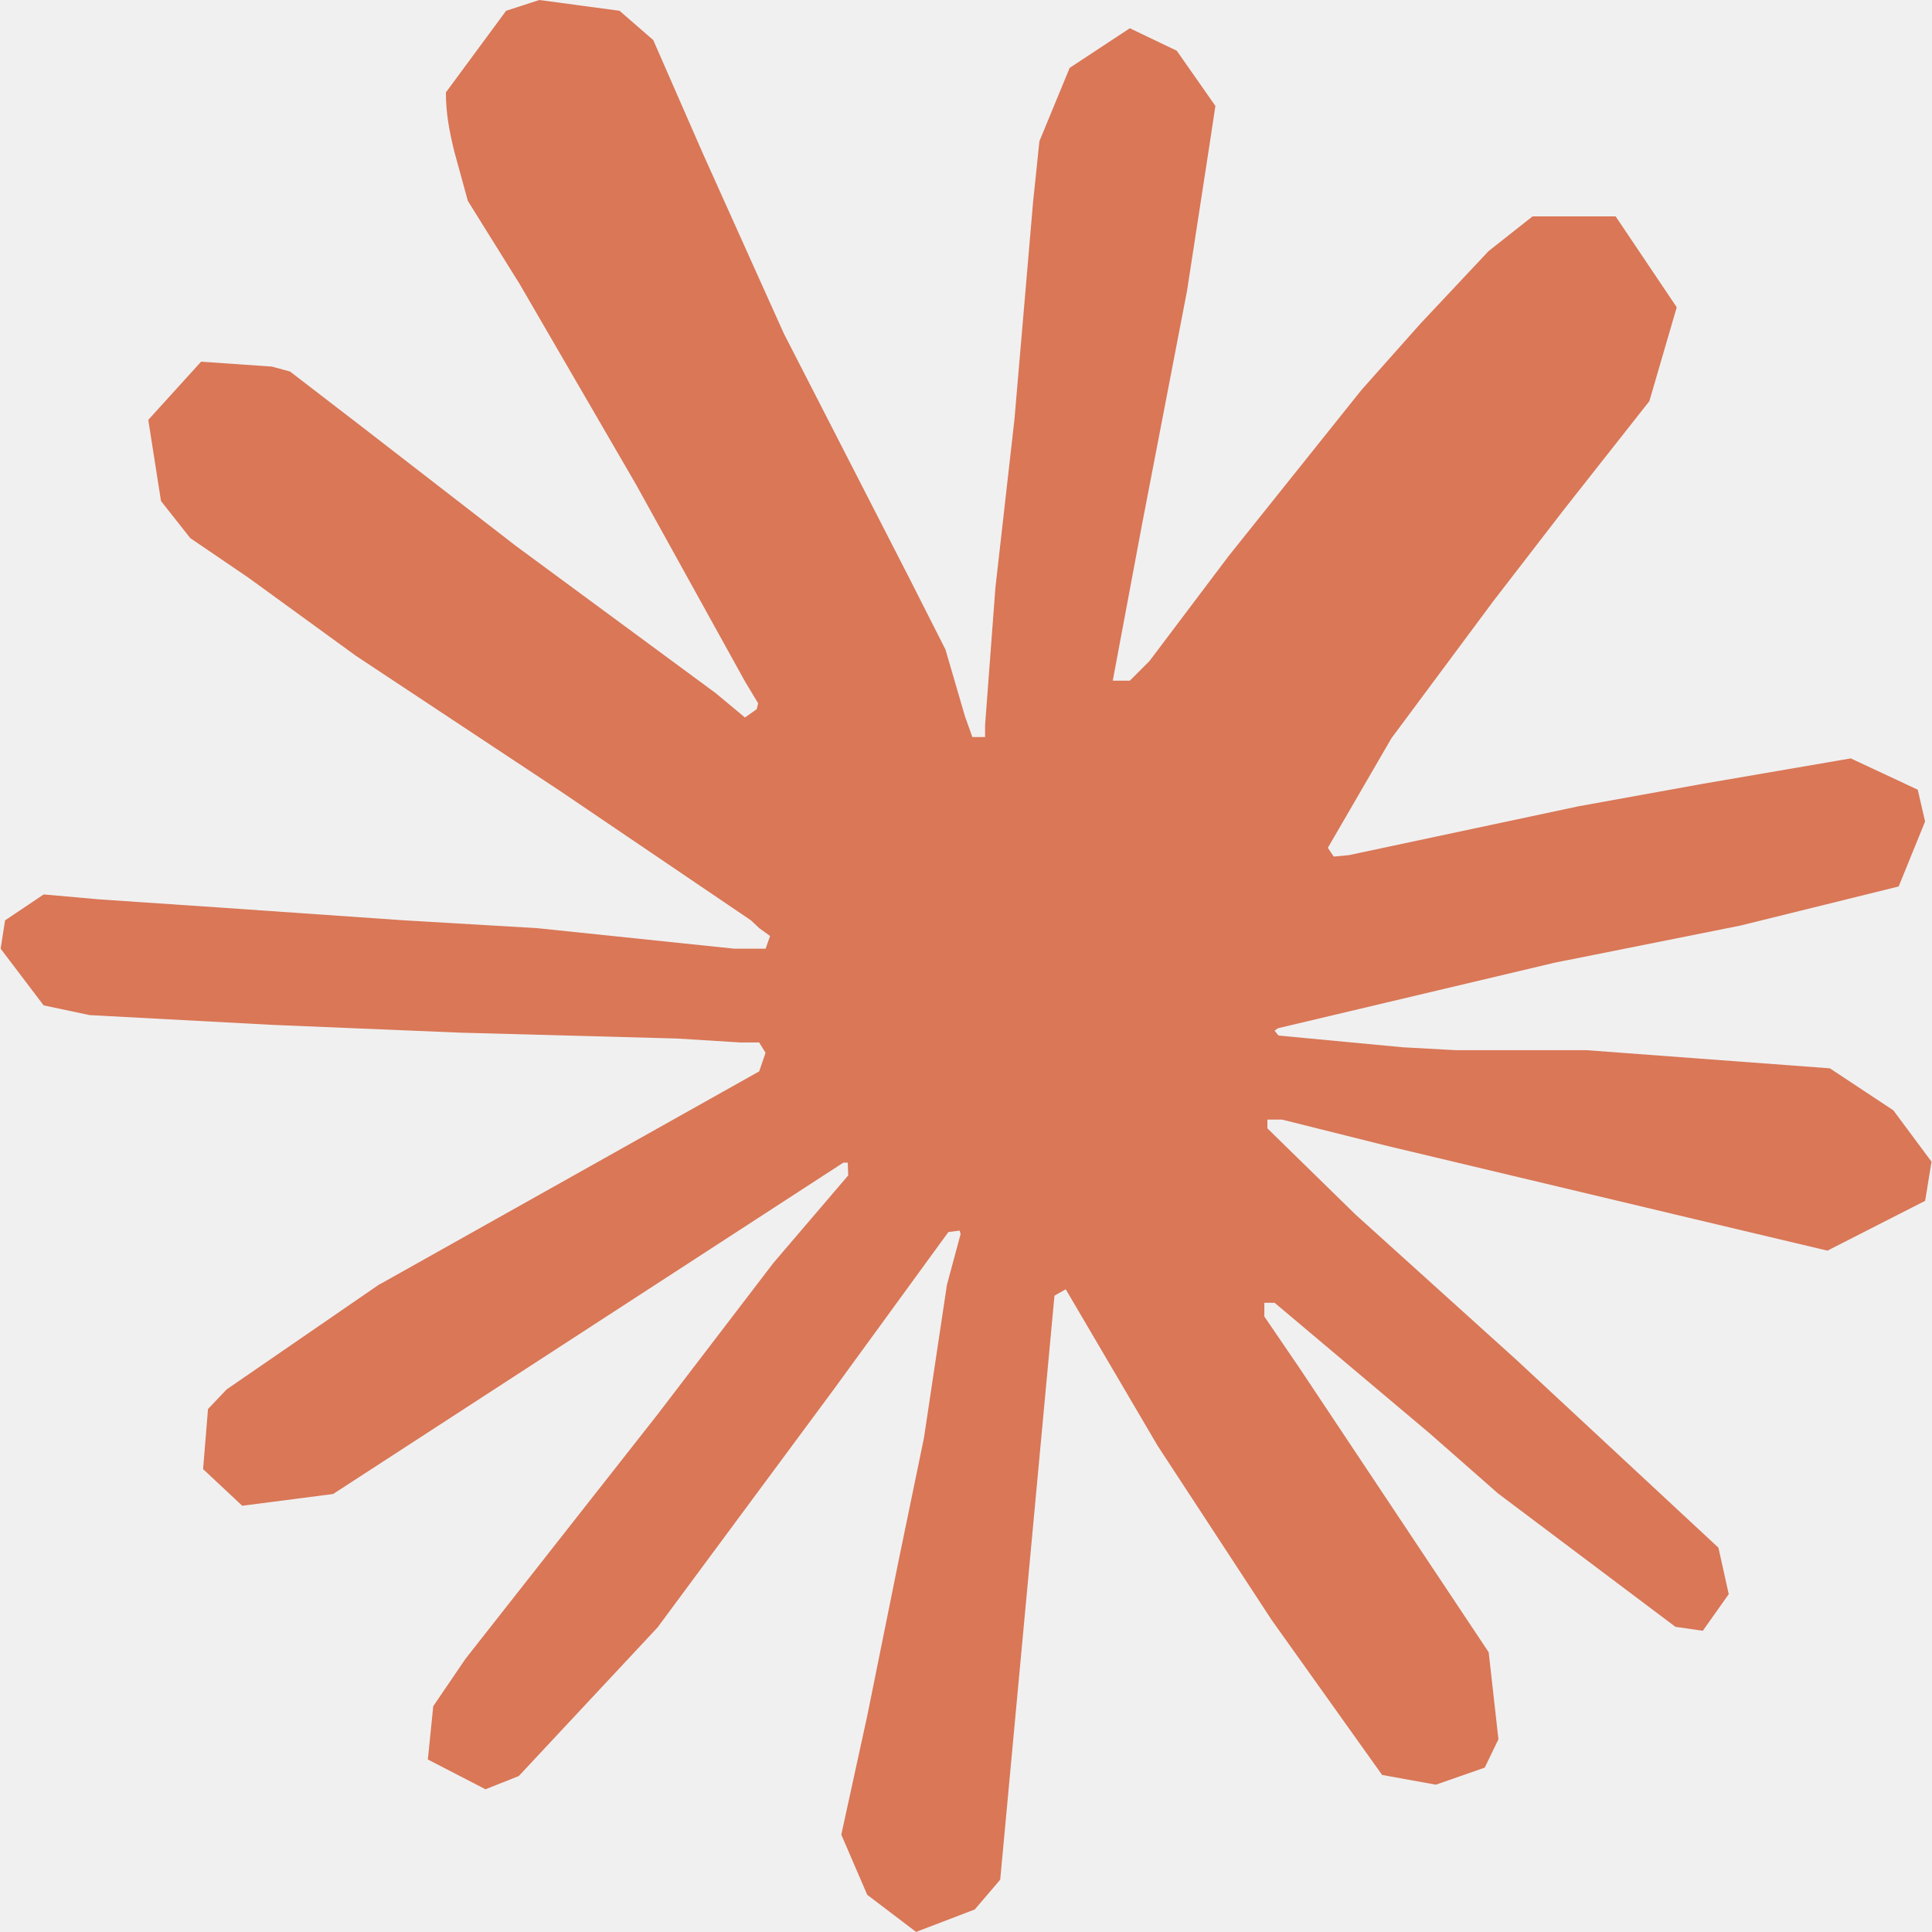
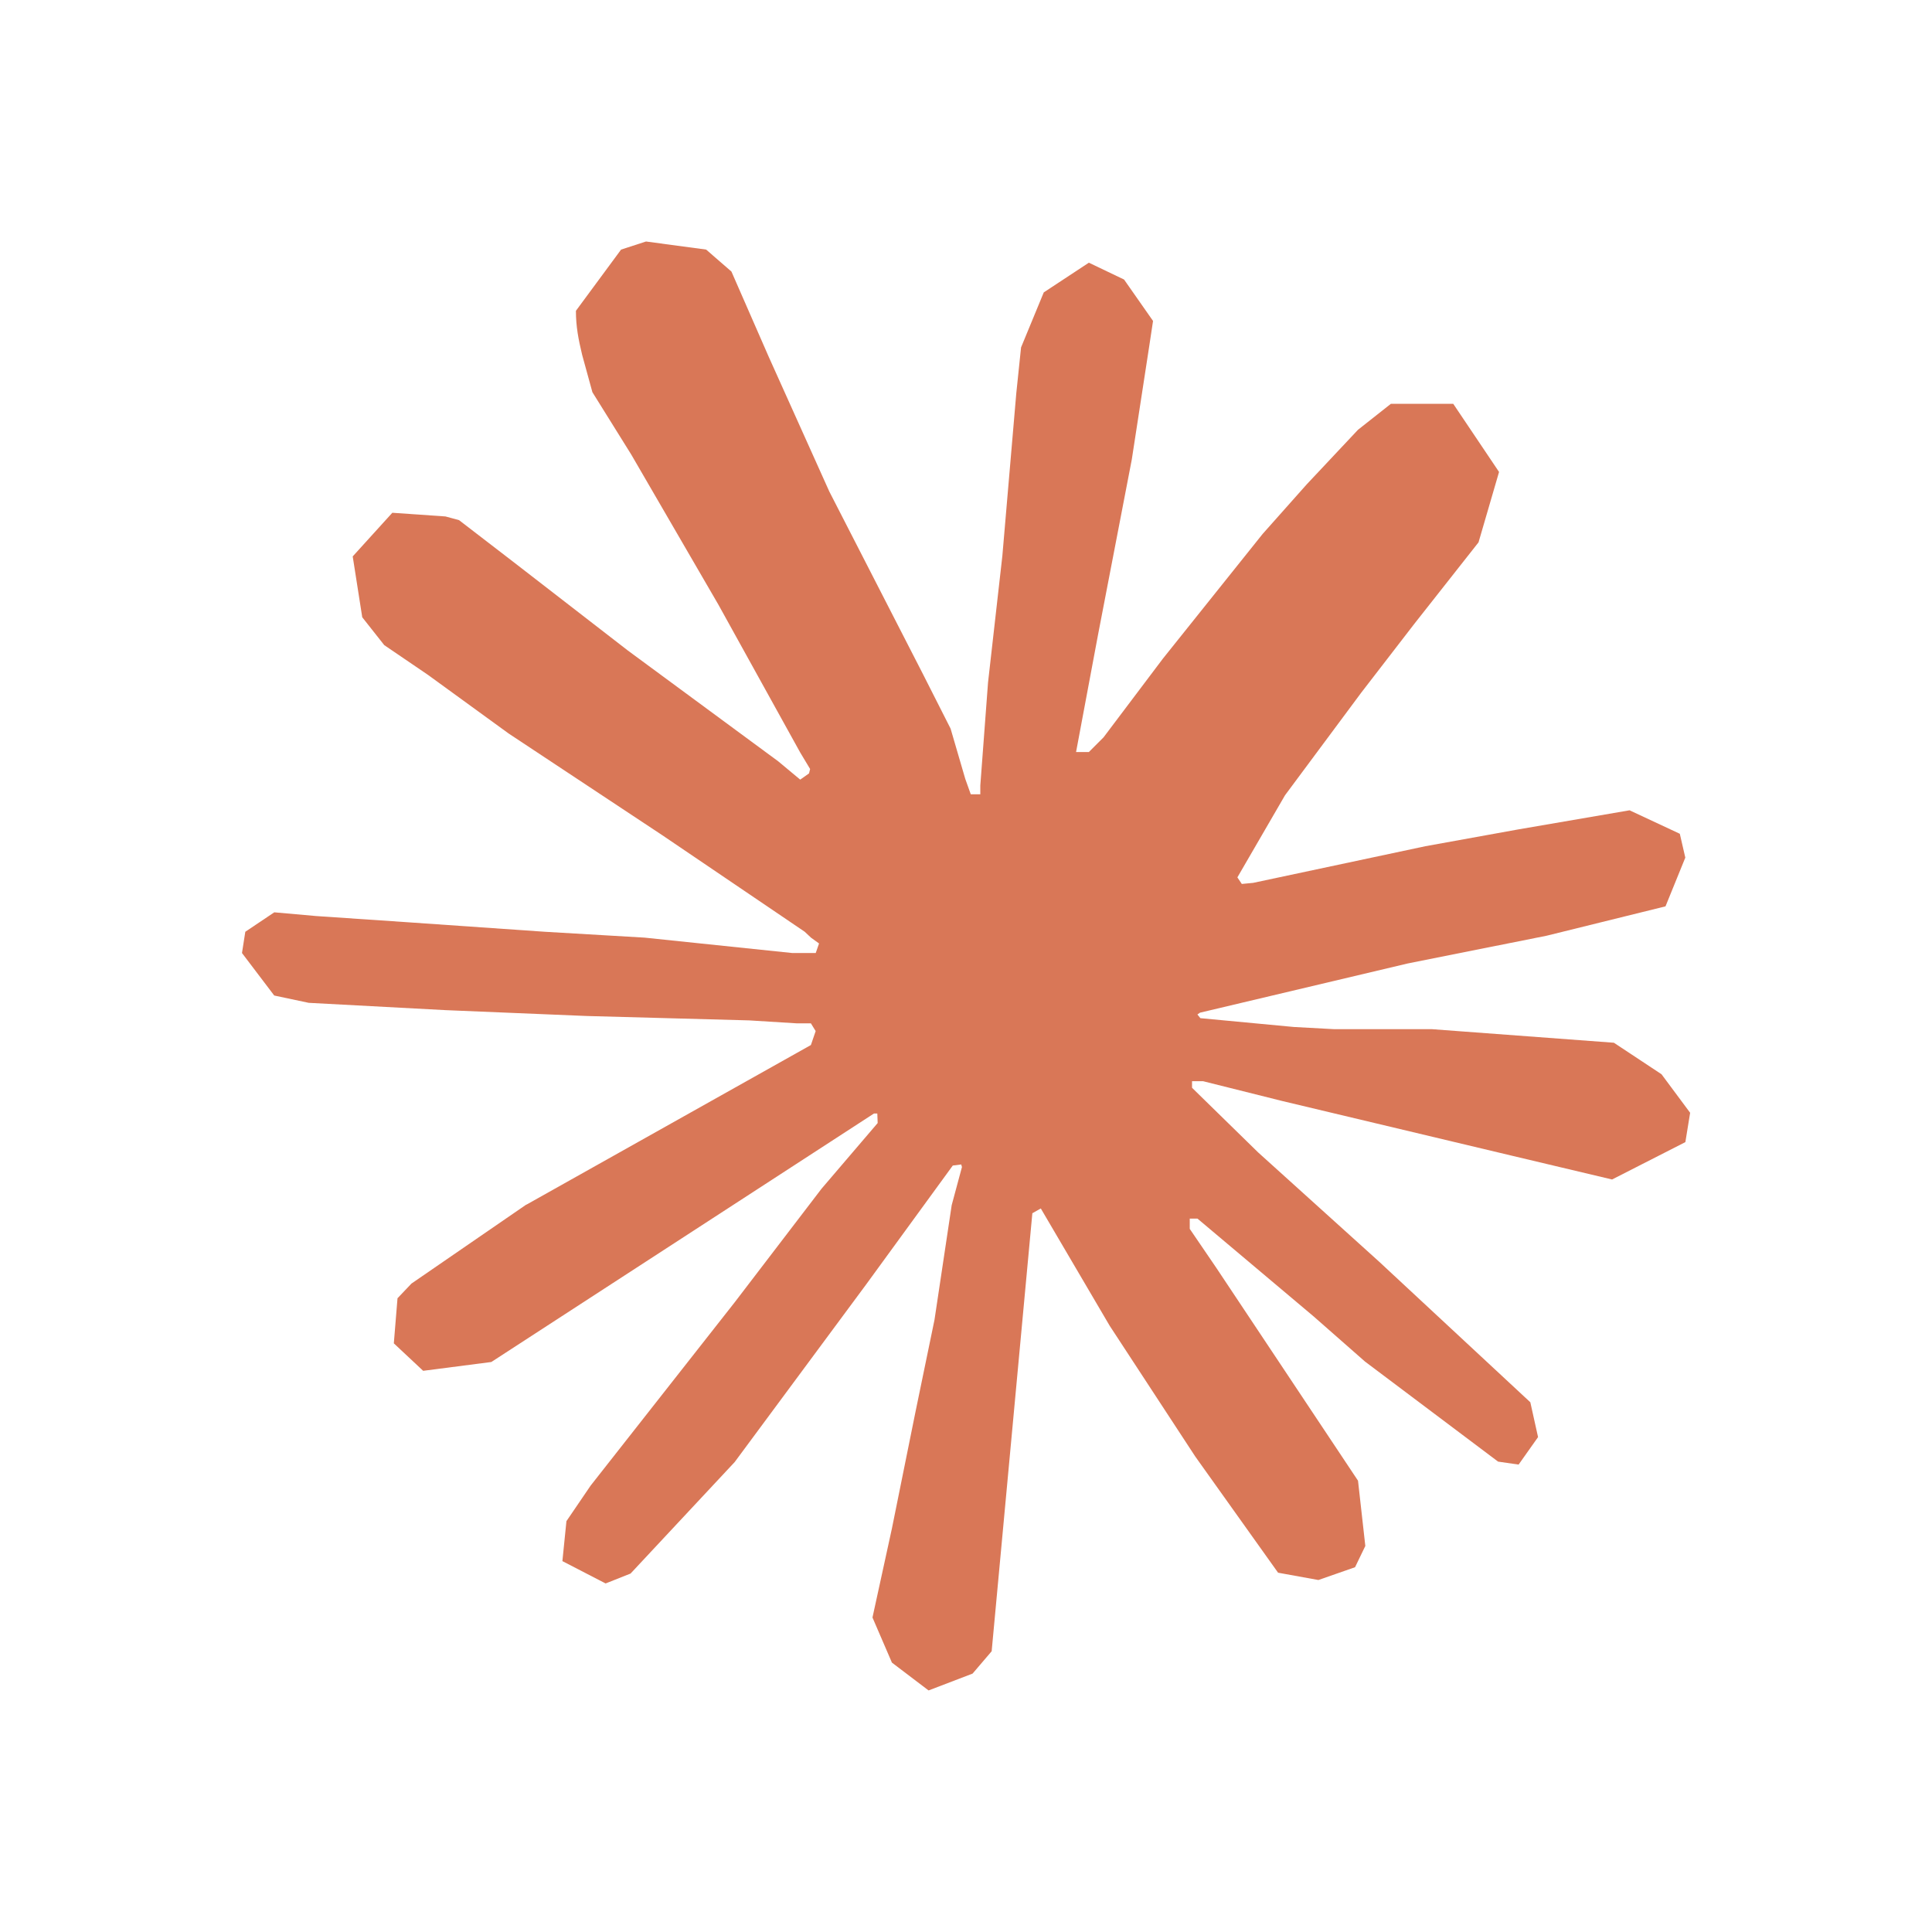
- <svg xmlns="http://www.w3.org/2000/svg" fill="#D97757" role="img" viewBox="0 0 24 24">
+ <svg xmlns="http://www.w3.org/2000/svg" fill="#D97757" role="img" viewBox="-4 -4 32 32">
+   <rect x="-4" y="-4" width="32" height="32" fill="#FFFFFF" />
  <path d="m4.714 15.956 4.717-2.647.079-.231-.079-.128h-.231l-.789-.049-2.696-.073-2.337-.097-2.265-.121-.571-.121-.534-.704.055-.352.48-.322.686.061 1.518.103 2.277.158 1.651.097 2.447.255h.389l.055-.158-.134-.097-.103-.097L6.973 9.836l-2.55-1.688-1.336-.971-.723-.492-.364-.461-.158-1.008.656-.723.88.061.225.061.892.686 1.906 1.475 2.489 1.834.364.303.146-.103.018-.073-.164-.273-1.354-2.447-1.445-2.489-.643-1.032-.17-.619c-.061-.255-.103-.467-.103-.729L6.287.134 6.7 0l.996.134.419.364.619 1.415 1.002 2.228 1.554 3.03.455.898.243.832.091.255h.158v-.146l.128-1.706.237-2.095.231-2.696.079-.759.376-.911.747-.492.583.279.48.686-.067.443-.285 1.852-.559 2.902-.364 1.943h.212l.243-.243.984-1.305 1.651-2.064.729-.82.85-.905.546-.431h1.032l.759 1.129-.34 1.166-1.062 1.348-.88 1.141-1.263 1.7-.789 1.36.073.109.188-.018 2.853-.607 1.542-.279 1.84-.316.832.389.091.395-.328.807-1.967.486-2.307.461-3.436.814-.043.03.049.061 1.548.146.662.036h1.621l3.018.225.789.522.474.638-.079.486-1.214.619-1.639-.389-3.825-.911-1.311-.328h-.182v.109l1.093 1.069 2.003 1.809 2.507 2.331.128.577-.322.455-.34-.049-2.204-1.657-.85-.747-1.925-1.621h-.128v.17l.443.65 2.344 3.521.121 1.081-.17.352-.607.212-.668-.121-1.372-1.925L14.38 17.959l-1.141-1.943-.14.079-.674 7.255-.316.37-.729.279-.607-.461-.322-.747.322-1.475.389-1.925.316-1.53.285-1.9.17-.631-.012-.043-.14.018-1.433 1.967-2.18 2.945-1.724 1.846-.413.164-.716-.37.067-.662.401-.589 2.386-3.036 1.439-1.882.929-1.087-.006-.158h-.055l-6.338 4.116-1.129.146-.486-.455.061-.747.231-.243 1.906-1.311Z" />
</svg>
